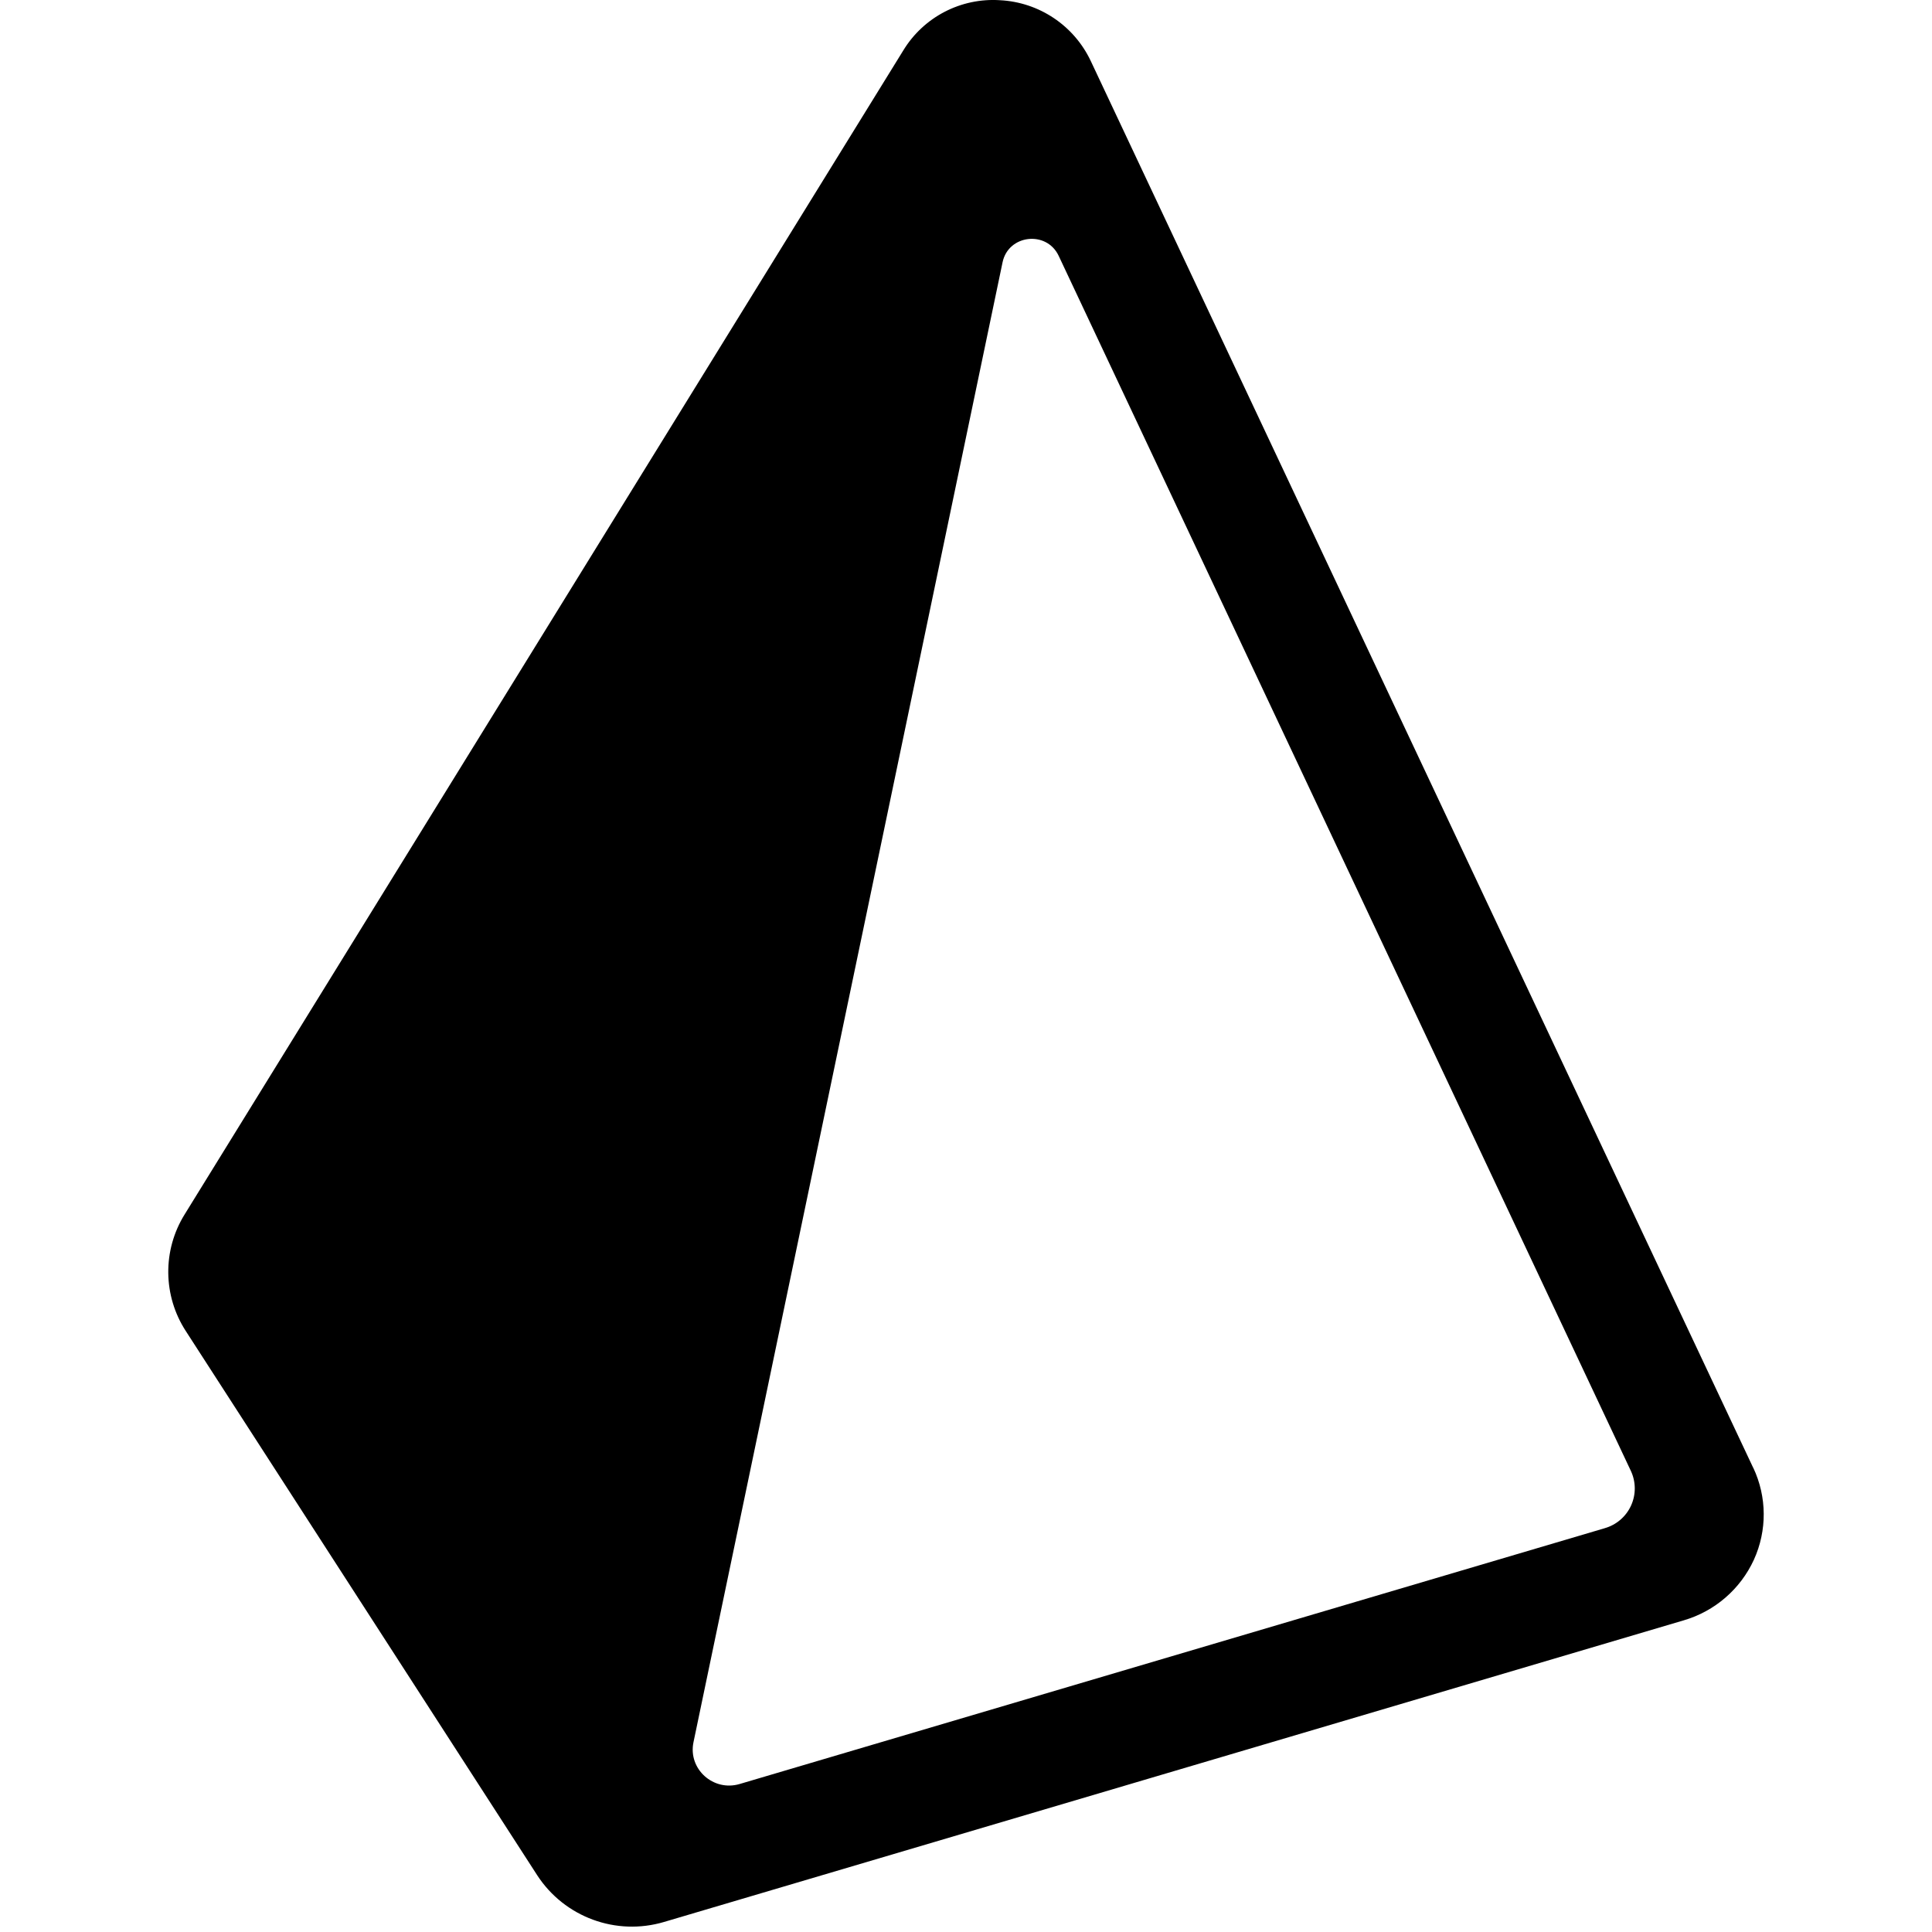
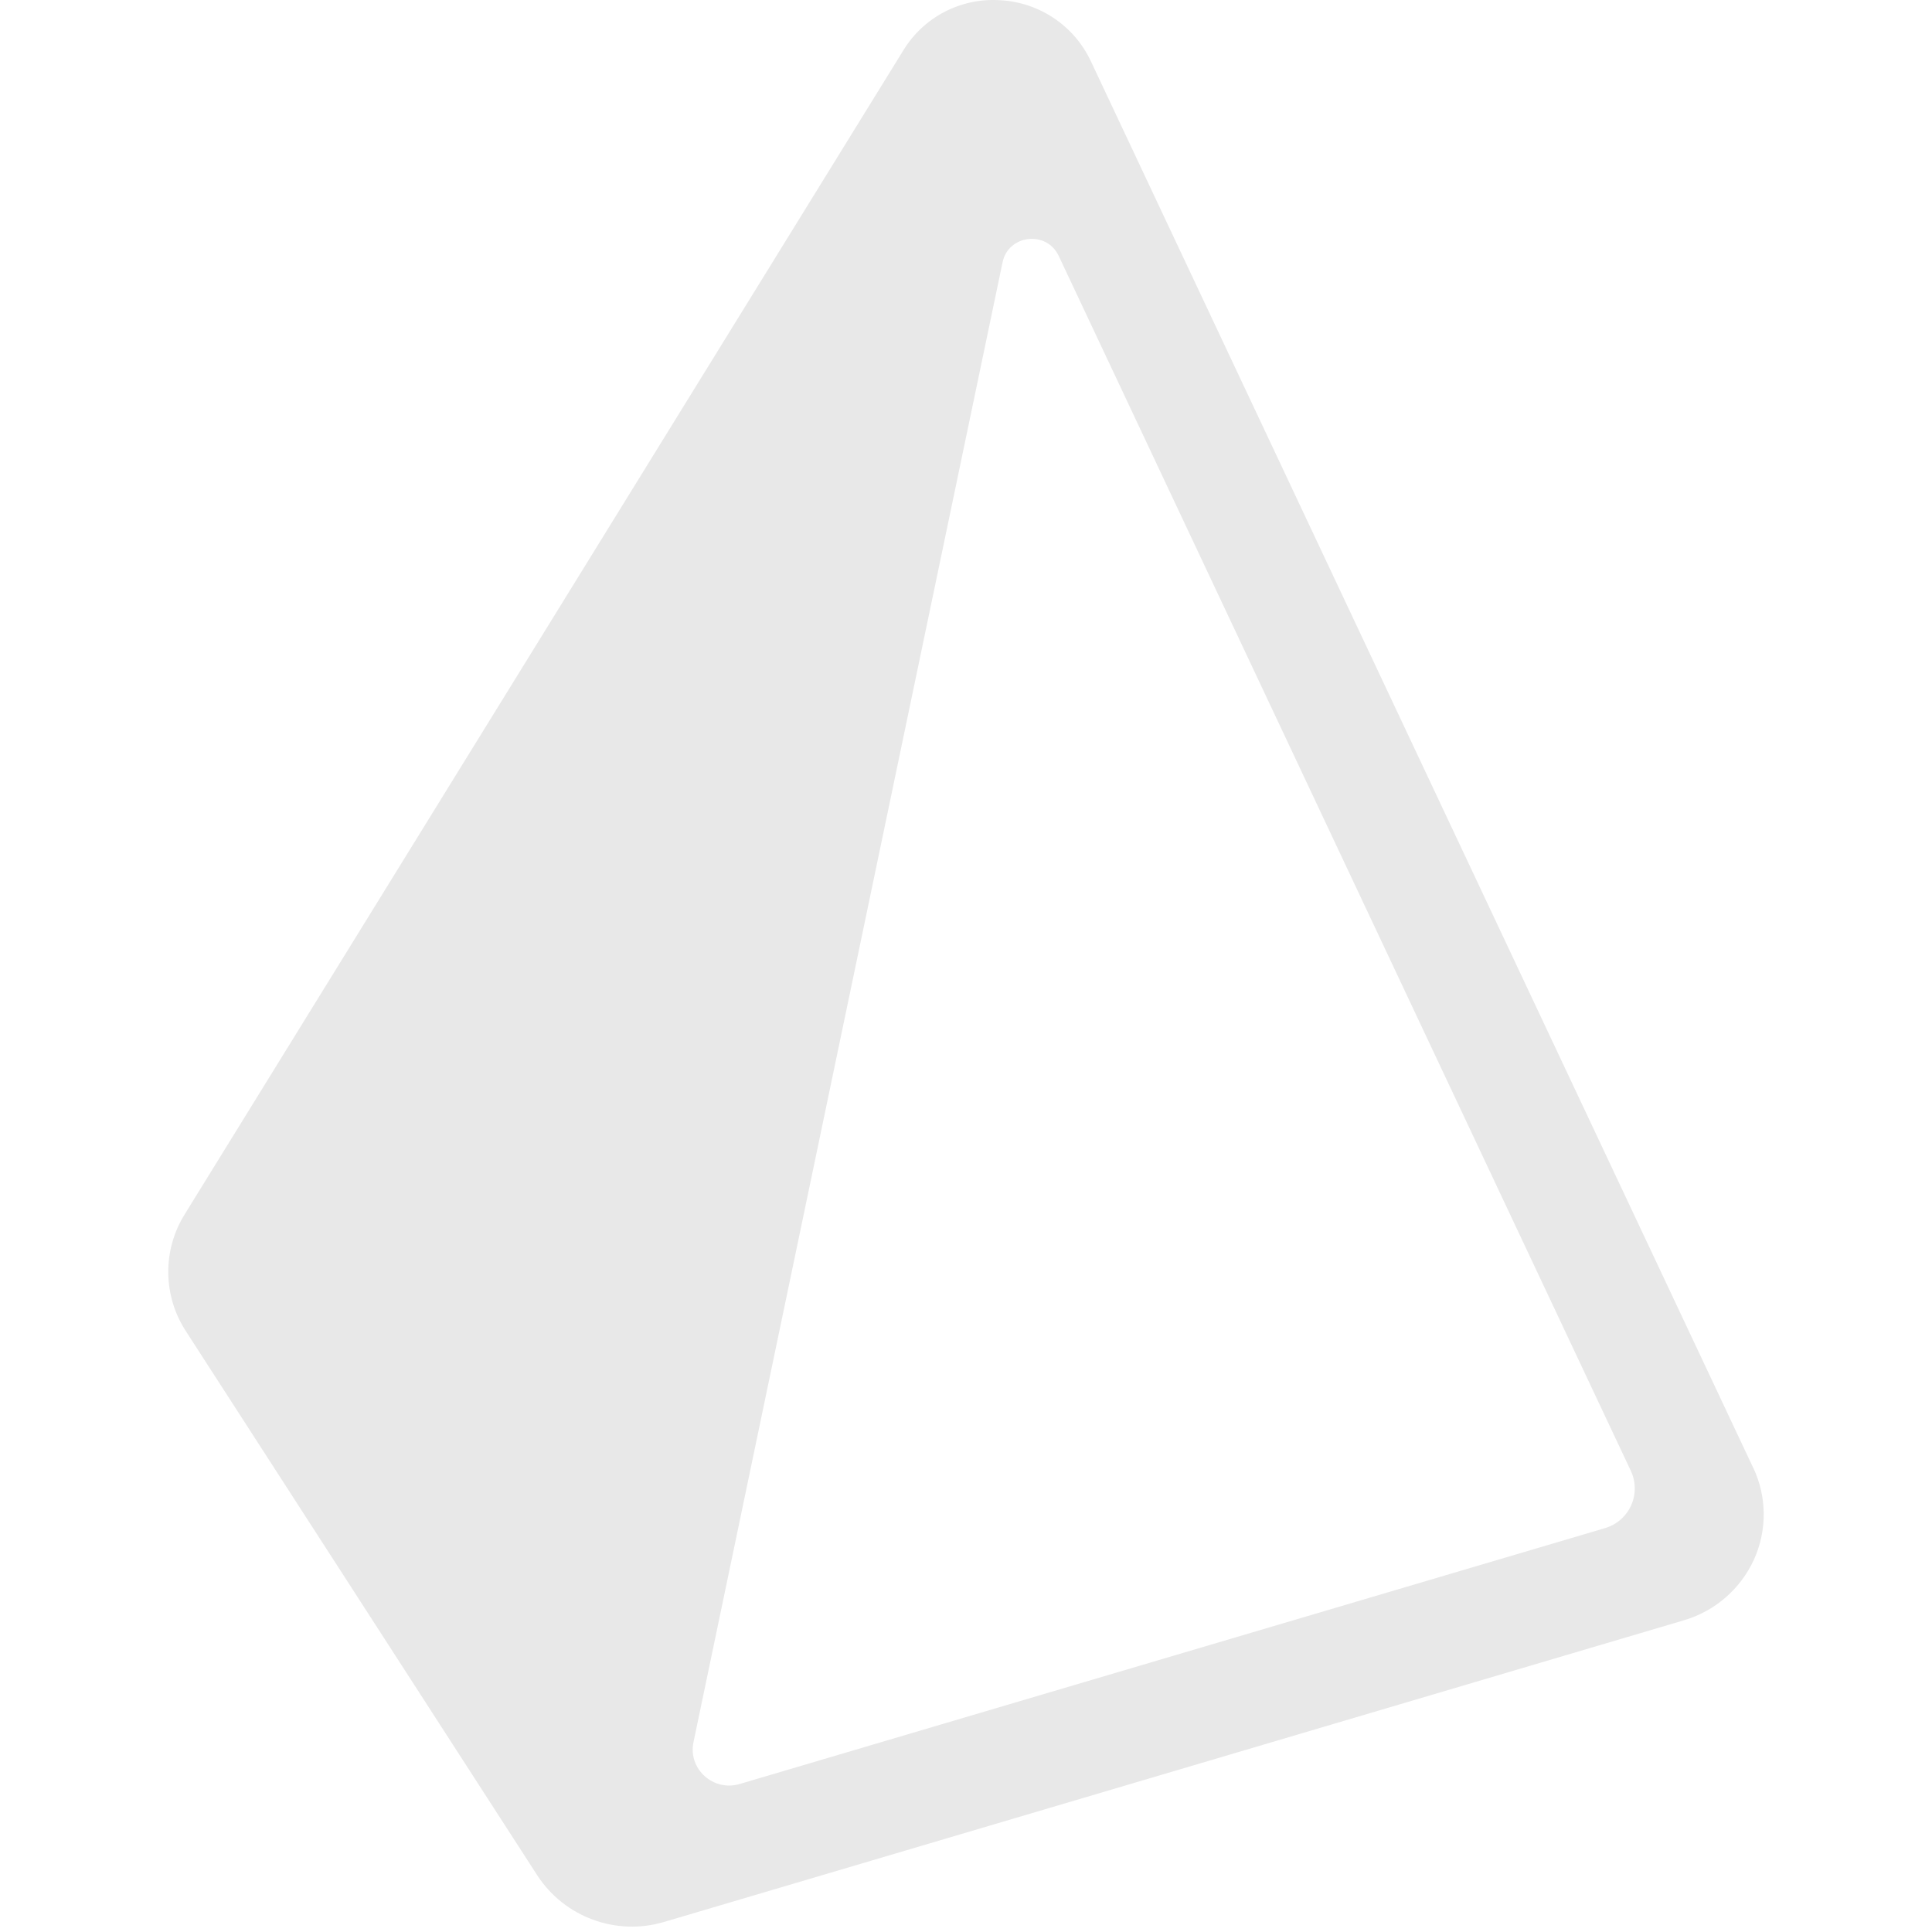
<svg xmlns="http://www.w3.org/2000/svg" width="800px" height="800px" viewBox="-27 0 310 310" version="1.1" preserveAspectRatio="xMidYMid">
  <g>
-     <path d="M254.313,235.519 L148.001,9.75 C145.31,4.089 139.732,0.36 133.473,0.036 C127.199,-0.384 121.212,2.719 117.94,8.088 L2.633,194.847 C-0.947,200.604 -0.872,207.913 2.826,213.595 L59.2,300.896 C63.581,307.627 71.866,310.674 79.563,308.385 L243.162,259.993 C248.145,258.536 252.253,254.989 254.421,250.271 C256.56,245.576 256.523,240.177 254.321,235.511 L254.313,235.519 Z M230.511,245.202 L91.688,286.252 C87.453,287.512 83.388,283.841 84.269,279.567 L133.867,42.083 C134.794,37.64 140.93,36.936 142.87,41.048 L234.684,236.021 C235.506,237.779 235.516,239.809 234.711,241.576 C233.907,243.342 232.369,244.667 230.503,245.202 L230.511,245.202 Z" fill="#000000" fill-rule="nonzero">
+     <path d="M254.313,235.519 L148.001,9.75 C145.31,4.089 139.732,0.36 133.473,0.036 C127.199,-0.384 121.212,2.719 117.94,8.088 L2.633,194.847 C-0.947,200.604 -0.872,207.913 2.826,213.595 L59.2,300.896 C63.581,307.627 71.866,310.674 79.563,308.385 L243.162,259.993 C248.145,258.536 252.253,254.989 254.421,250.271 C256.56,245.576 256.523,240.177 254.321,235.511 L254.313,235.519 Z M230.511,245.202 L91.688,286.252 C87.453,287.512 83.388,283.841 84.269,279.567 L133.867,42.083 C134.794,37.64 140.93,36.936 142.87,41.048 L234.684,236.021 C235.506,237.779 235.516,239.809 234.711,241.576 C233.907,243.342 232.369,244.667 230.503,245.202 L230.511,245.202 Z" fill="#e8e8e8" fill-rule="nonzero">

</path>
  </g>
</svg>
